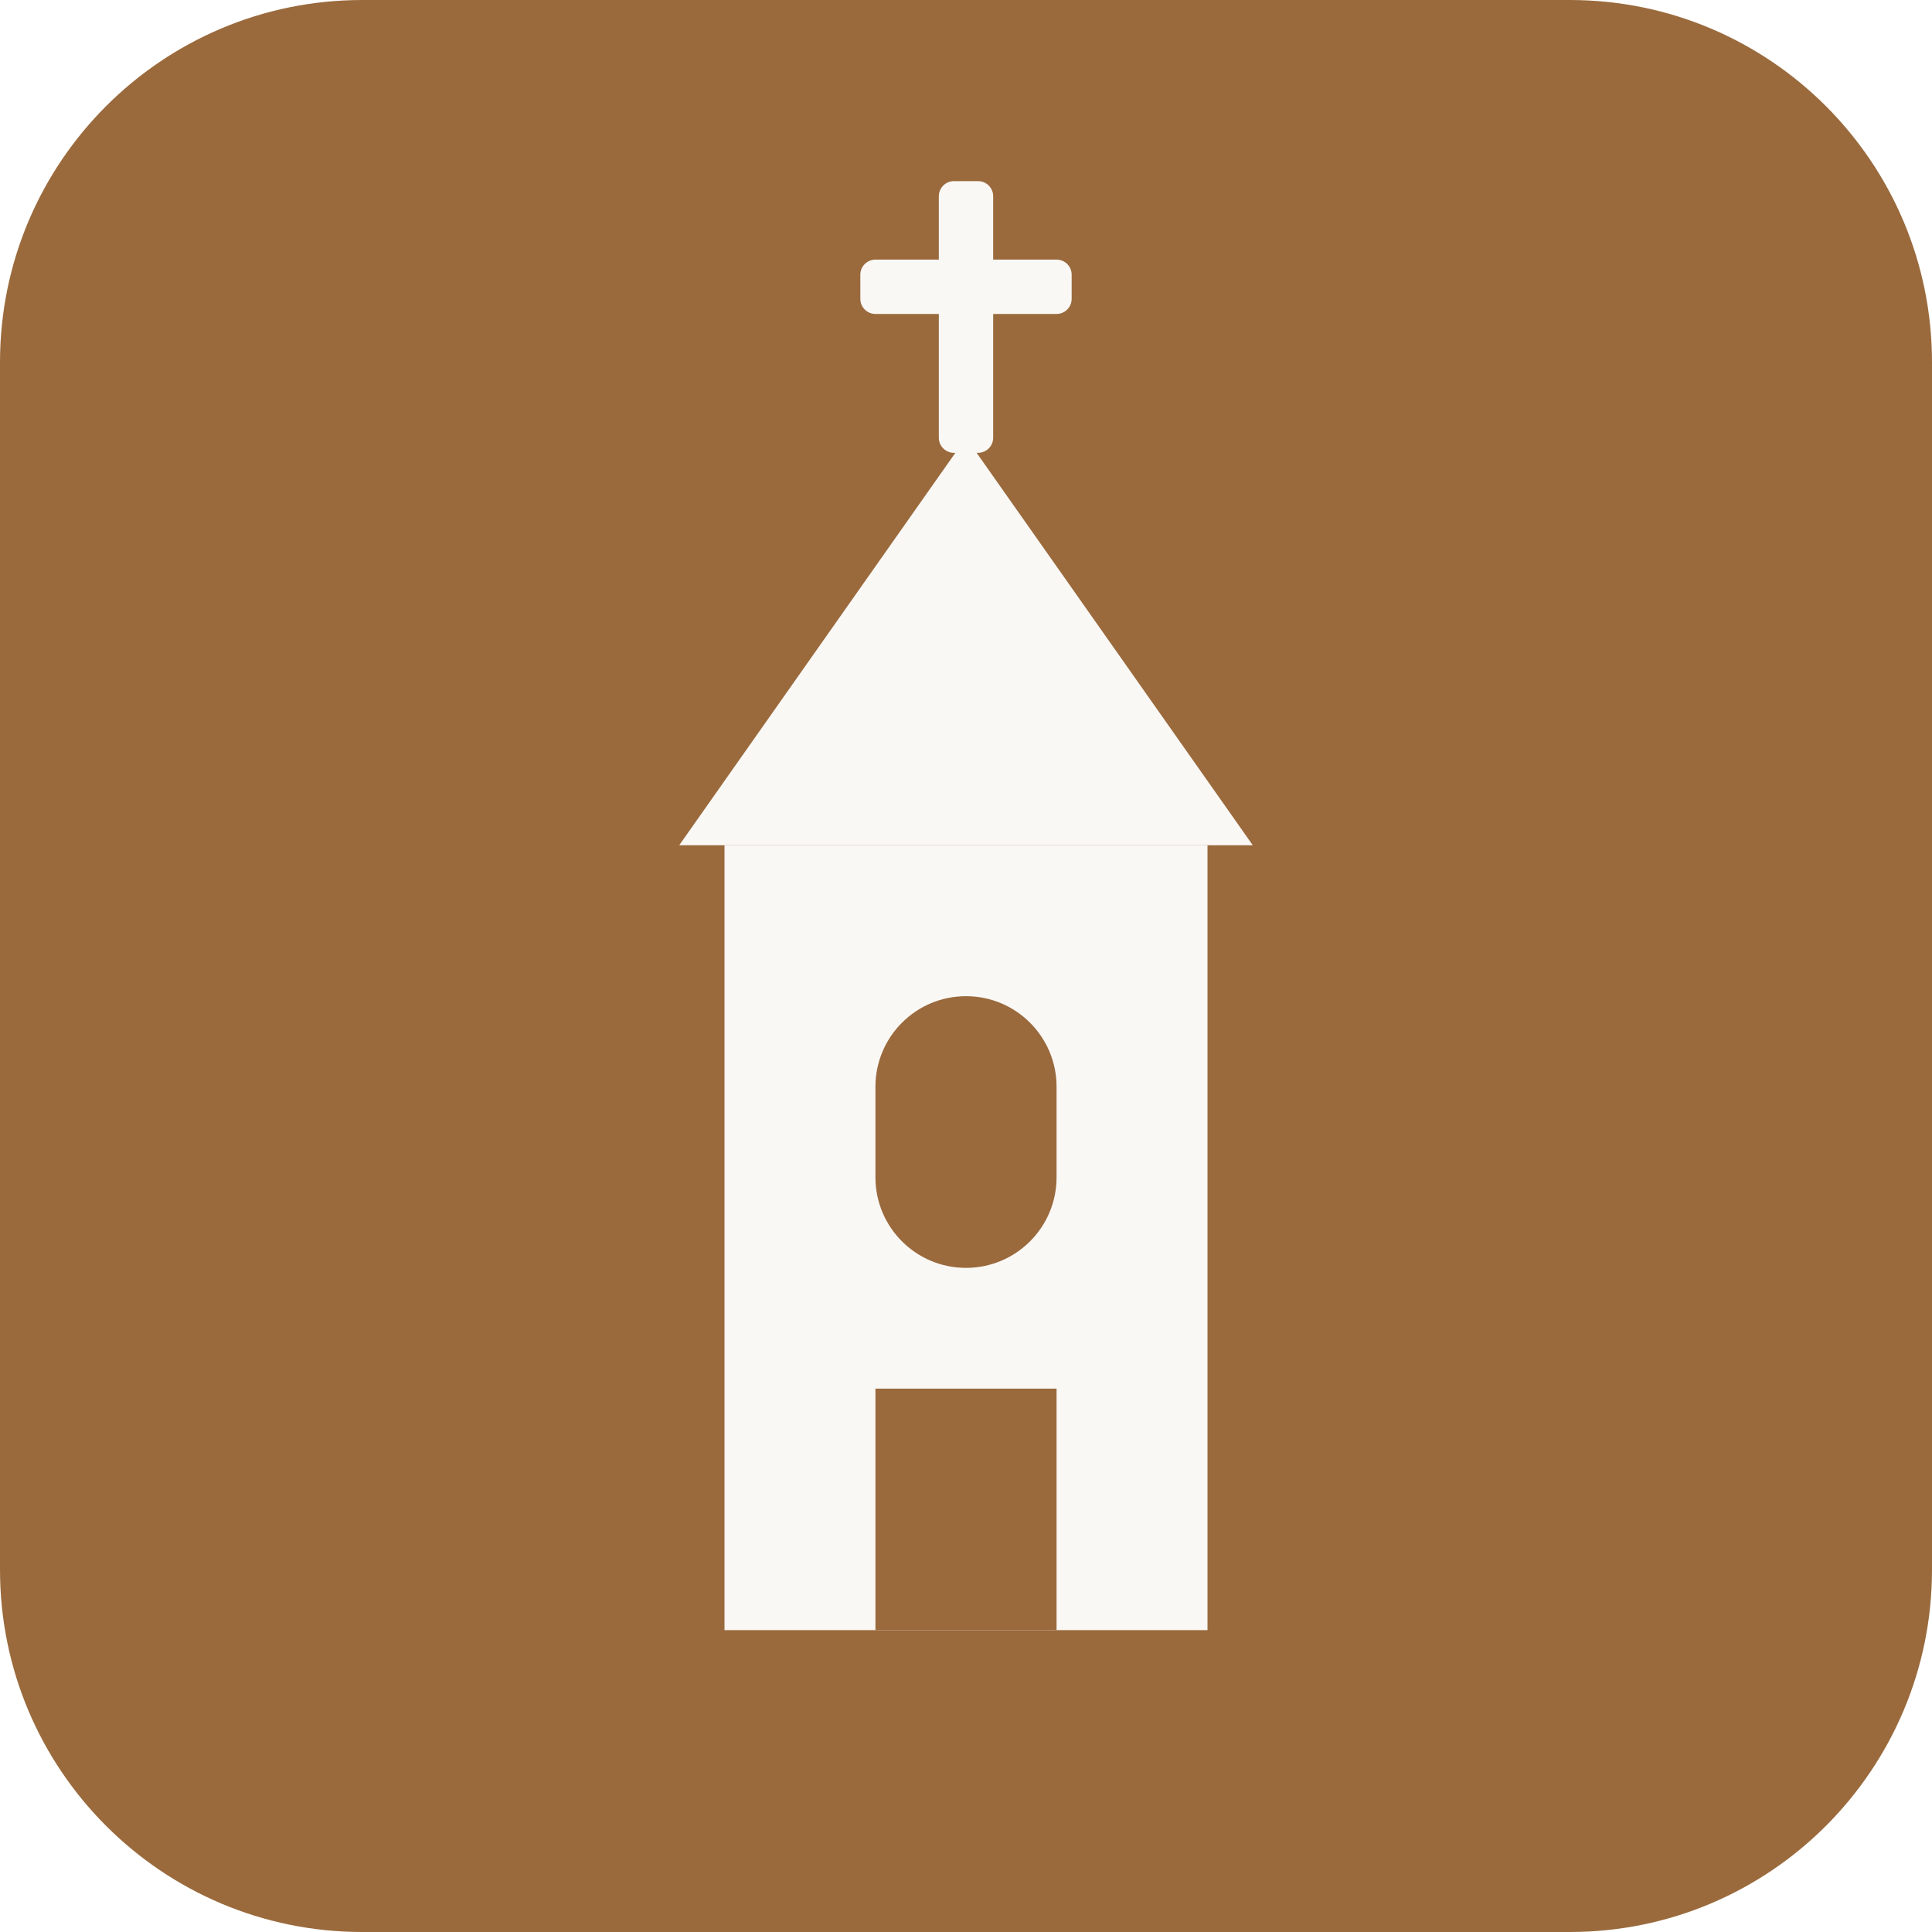
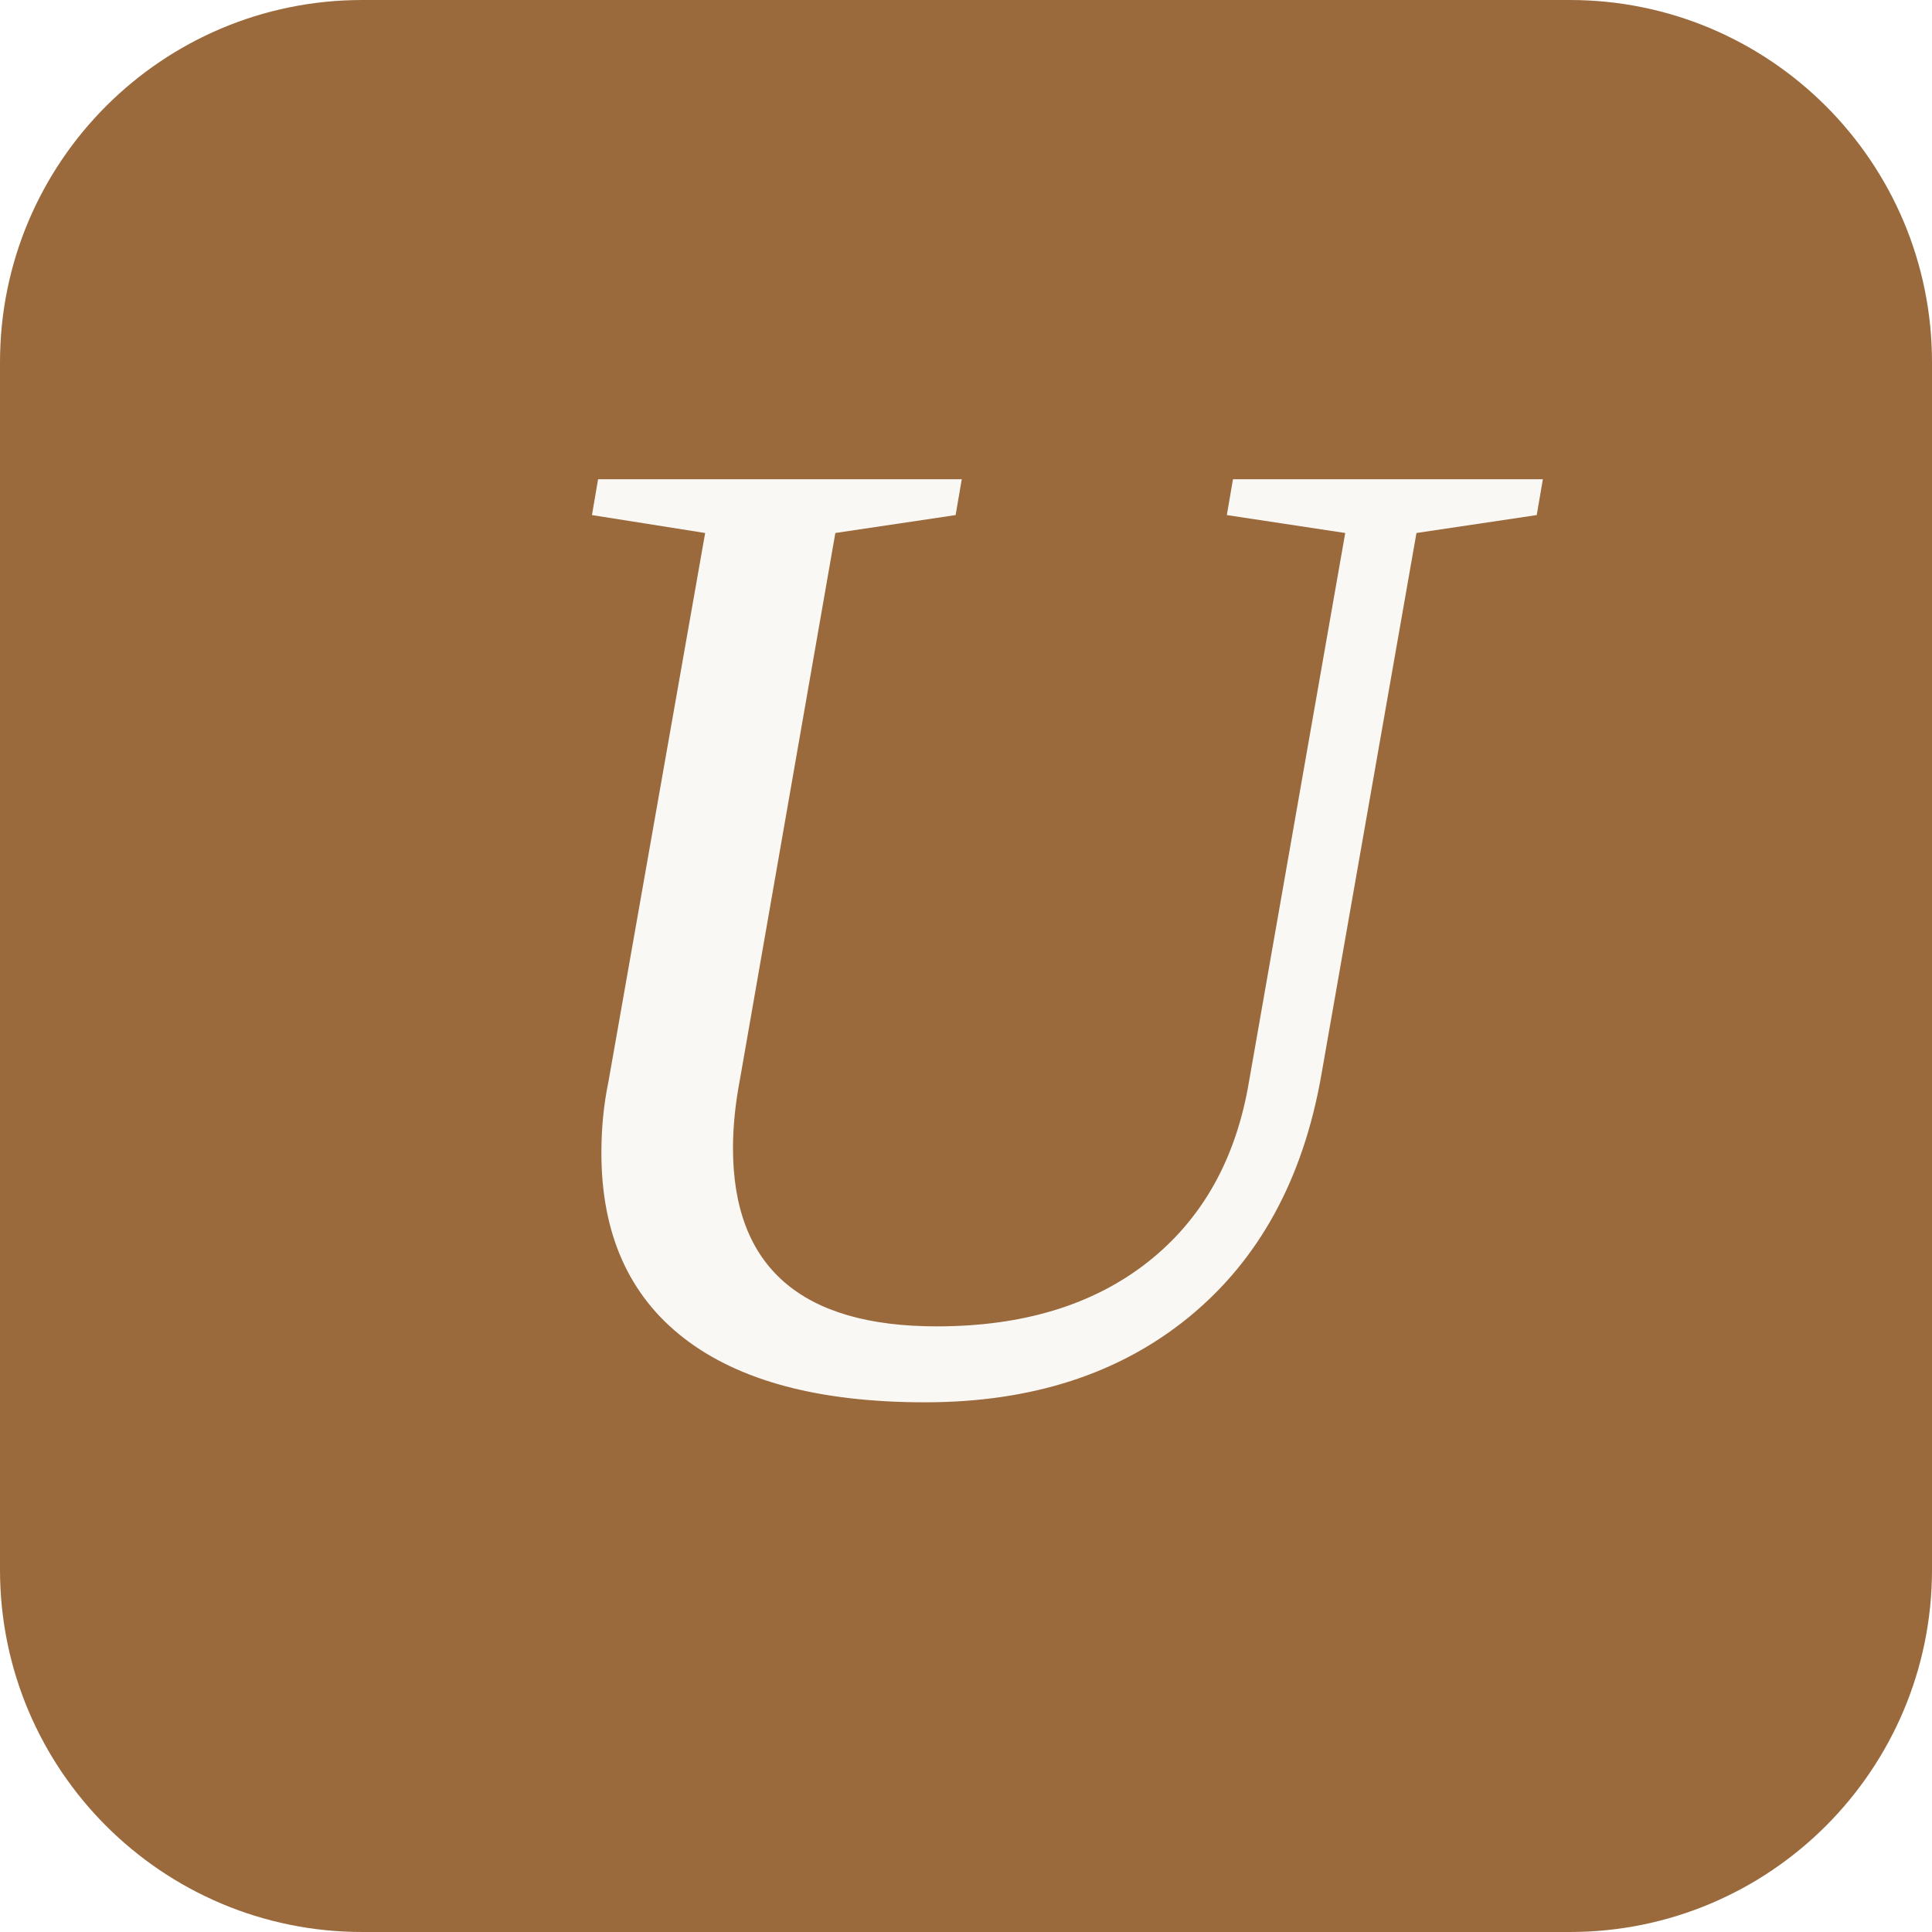
<svg xmlns="http://www.w3.org/2000/svg" viewBox="0 0 64 64" role="img" aria-label="Untereuerheim">
  <rect width="64" height="64" rx="12" ry="12" fill="#9a6a3d" />
-   <g fill="#faf8f5">
-     <rect x="31.1" y="6" width="1.8" height="9" rx="0.5" />
-     <rect x="28.5" y="8.6" width="7" height="1.8" rx="0.5" />
-     <path d="M32 14.5 L41.5 28 L22.5 28 Z" />
-     <rect x="24" y="28" width="16" height="26" />
-     <rect x="29" y="33" width="6" height="9" rx="3" fill="#9a6a3d" />
-     <rect x="29" y="46" width="6" height="8" fill="#9a6a3d" />
-   </g>
+   <text x="32" y="46" text-anchor="middle" fill="#faf8f5" font-family="Cormorant Garamond, Garamond, Georgia, 'Times New Roman', serif" font-style="italic" font-weight="500" font-size="46" letter-spacing="-1">U</text>
</svg>
